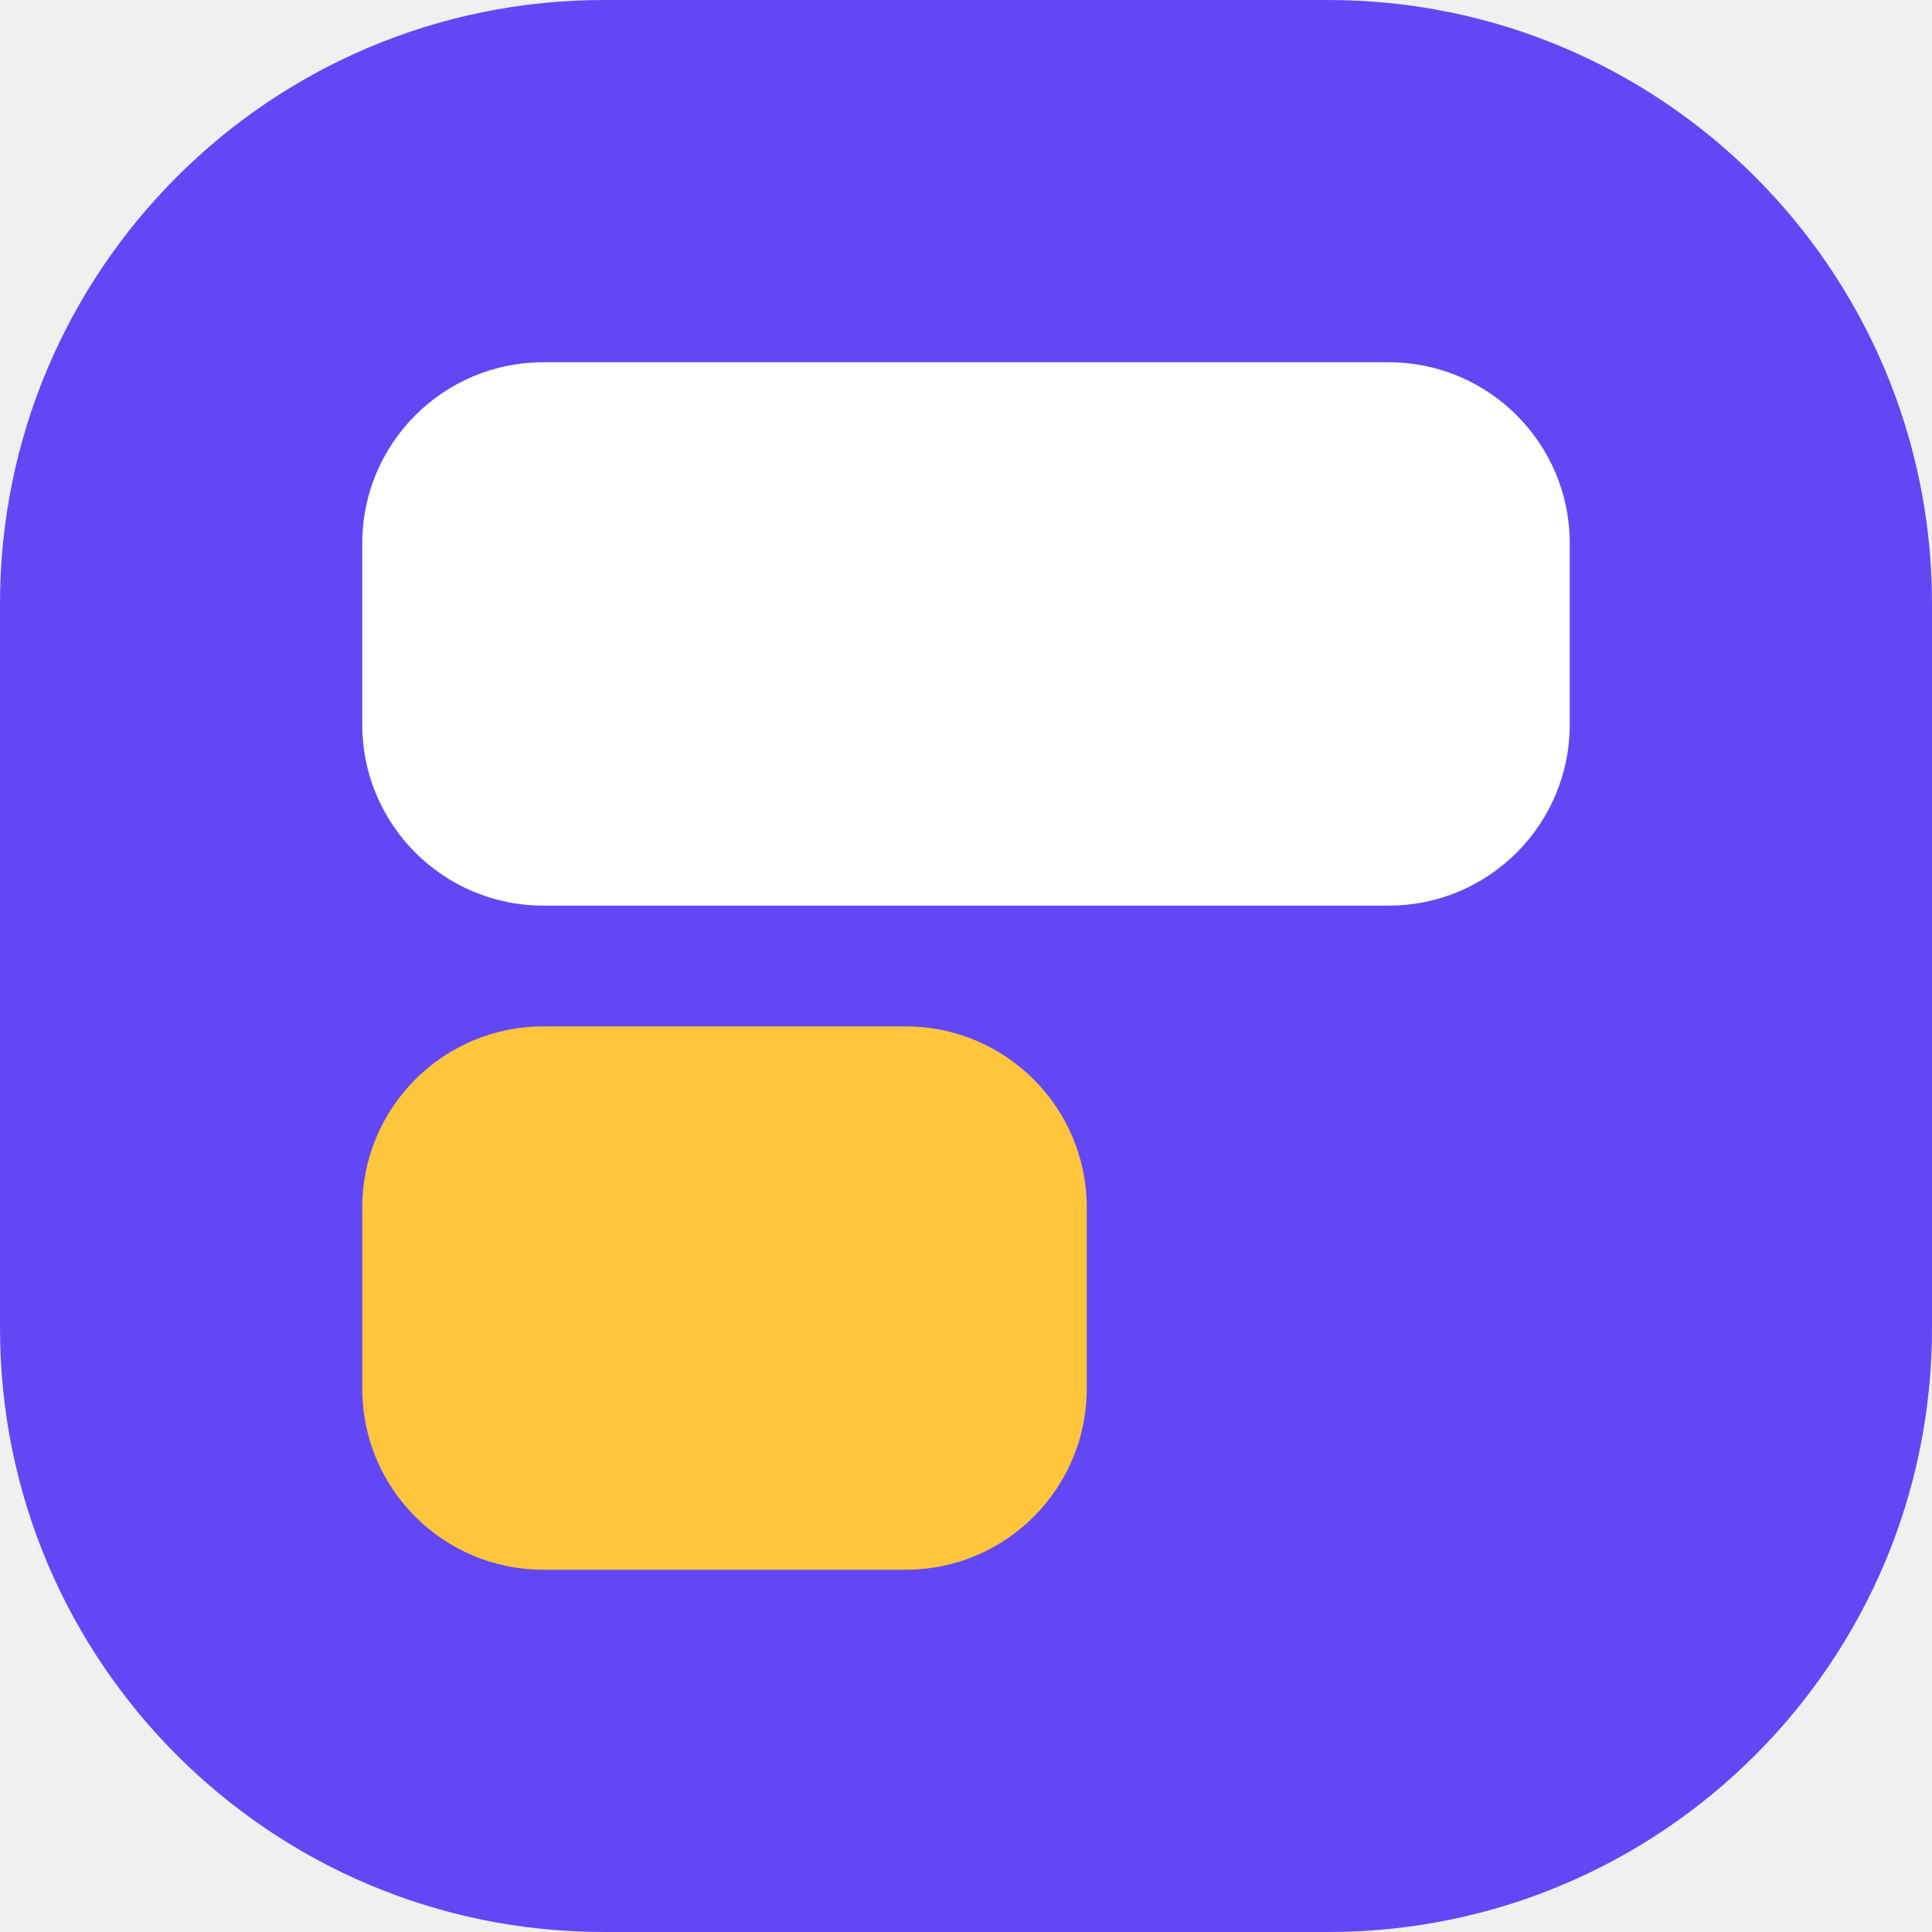
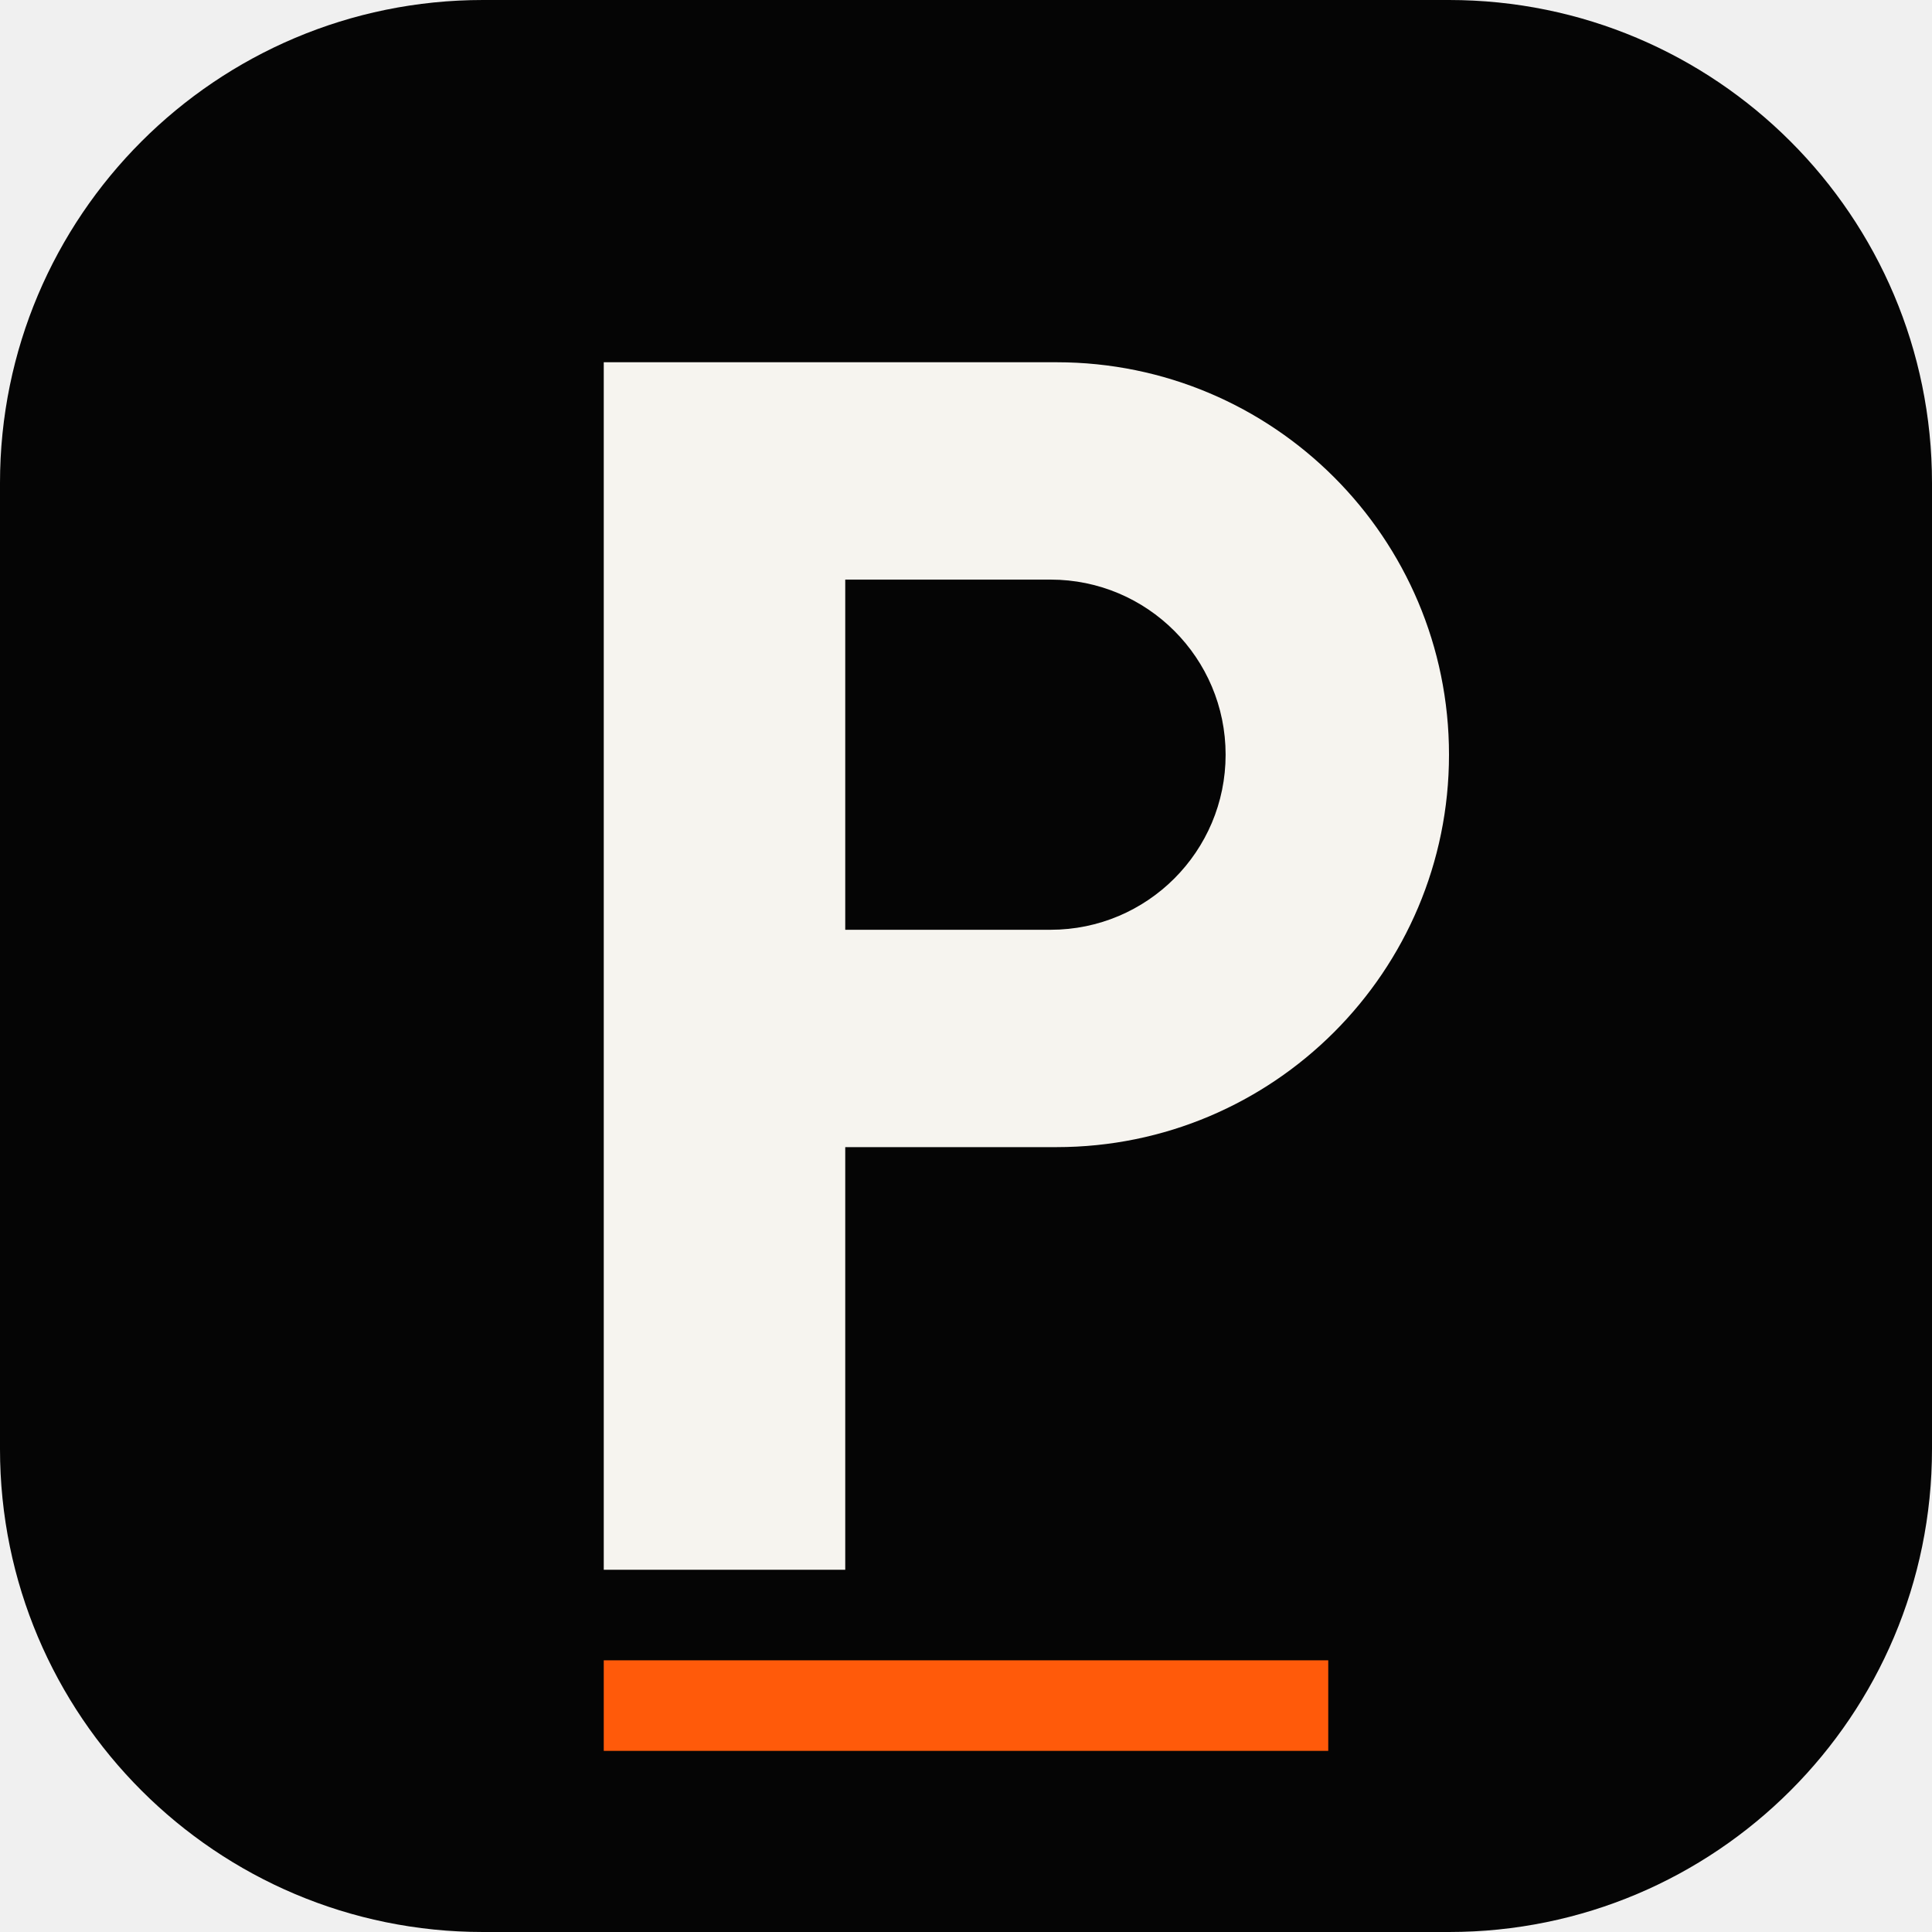
<svg xmlns="http://www.w3.org/2000/svg" viewBox="0 0 32 32">
-   <rect width="32" height="32" rx="10" fill="#6248F5" />
-   <rect x="6" y="6" width="20" height="9" rx="3" fill="#FFFFFF" />
-   <rect x="6" y="17" width="12" height="9" rx="3" fill="#FFC53D" />
+   <rect width="32" height="32" rx="8" fill="#050505" />
+   <path fill="#F6F4EF" fill-rule="evenodd" d="M10 6h7.5a6.5 6.5 0 0 1 0 13H14v7h-4zm4 3.6v5.8h3.4a2.9 2.9 0 0 0 0-5.8z" />
+   <rect x="10" y="27.5" width="12" height="1.5" fill="#FF5A0A" />
</svg>
